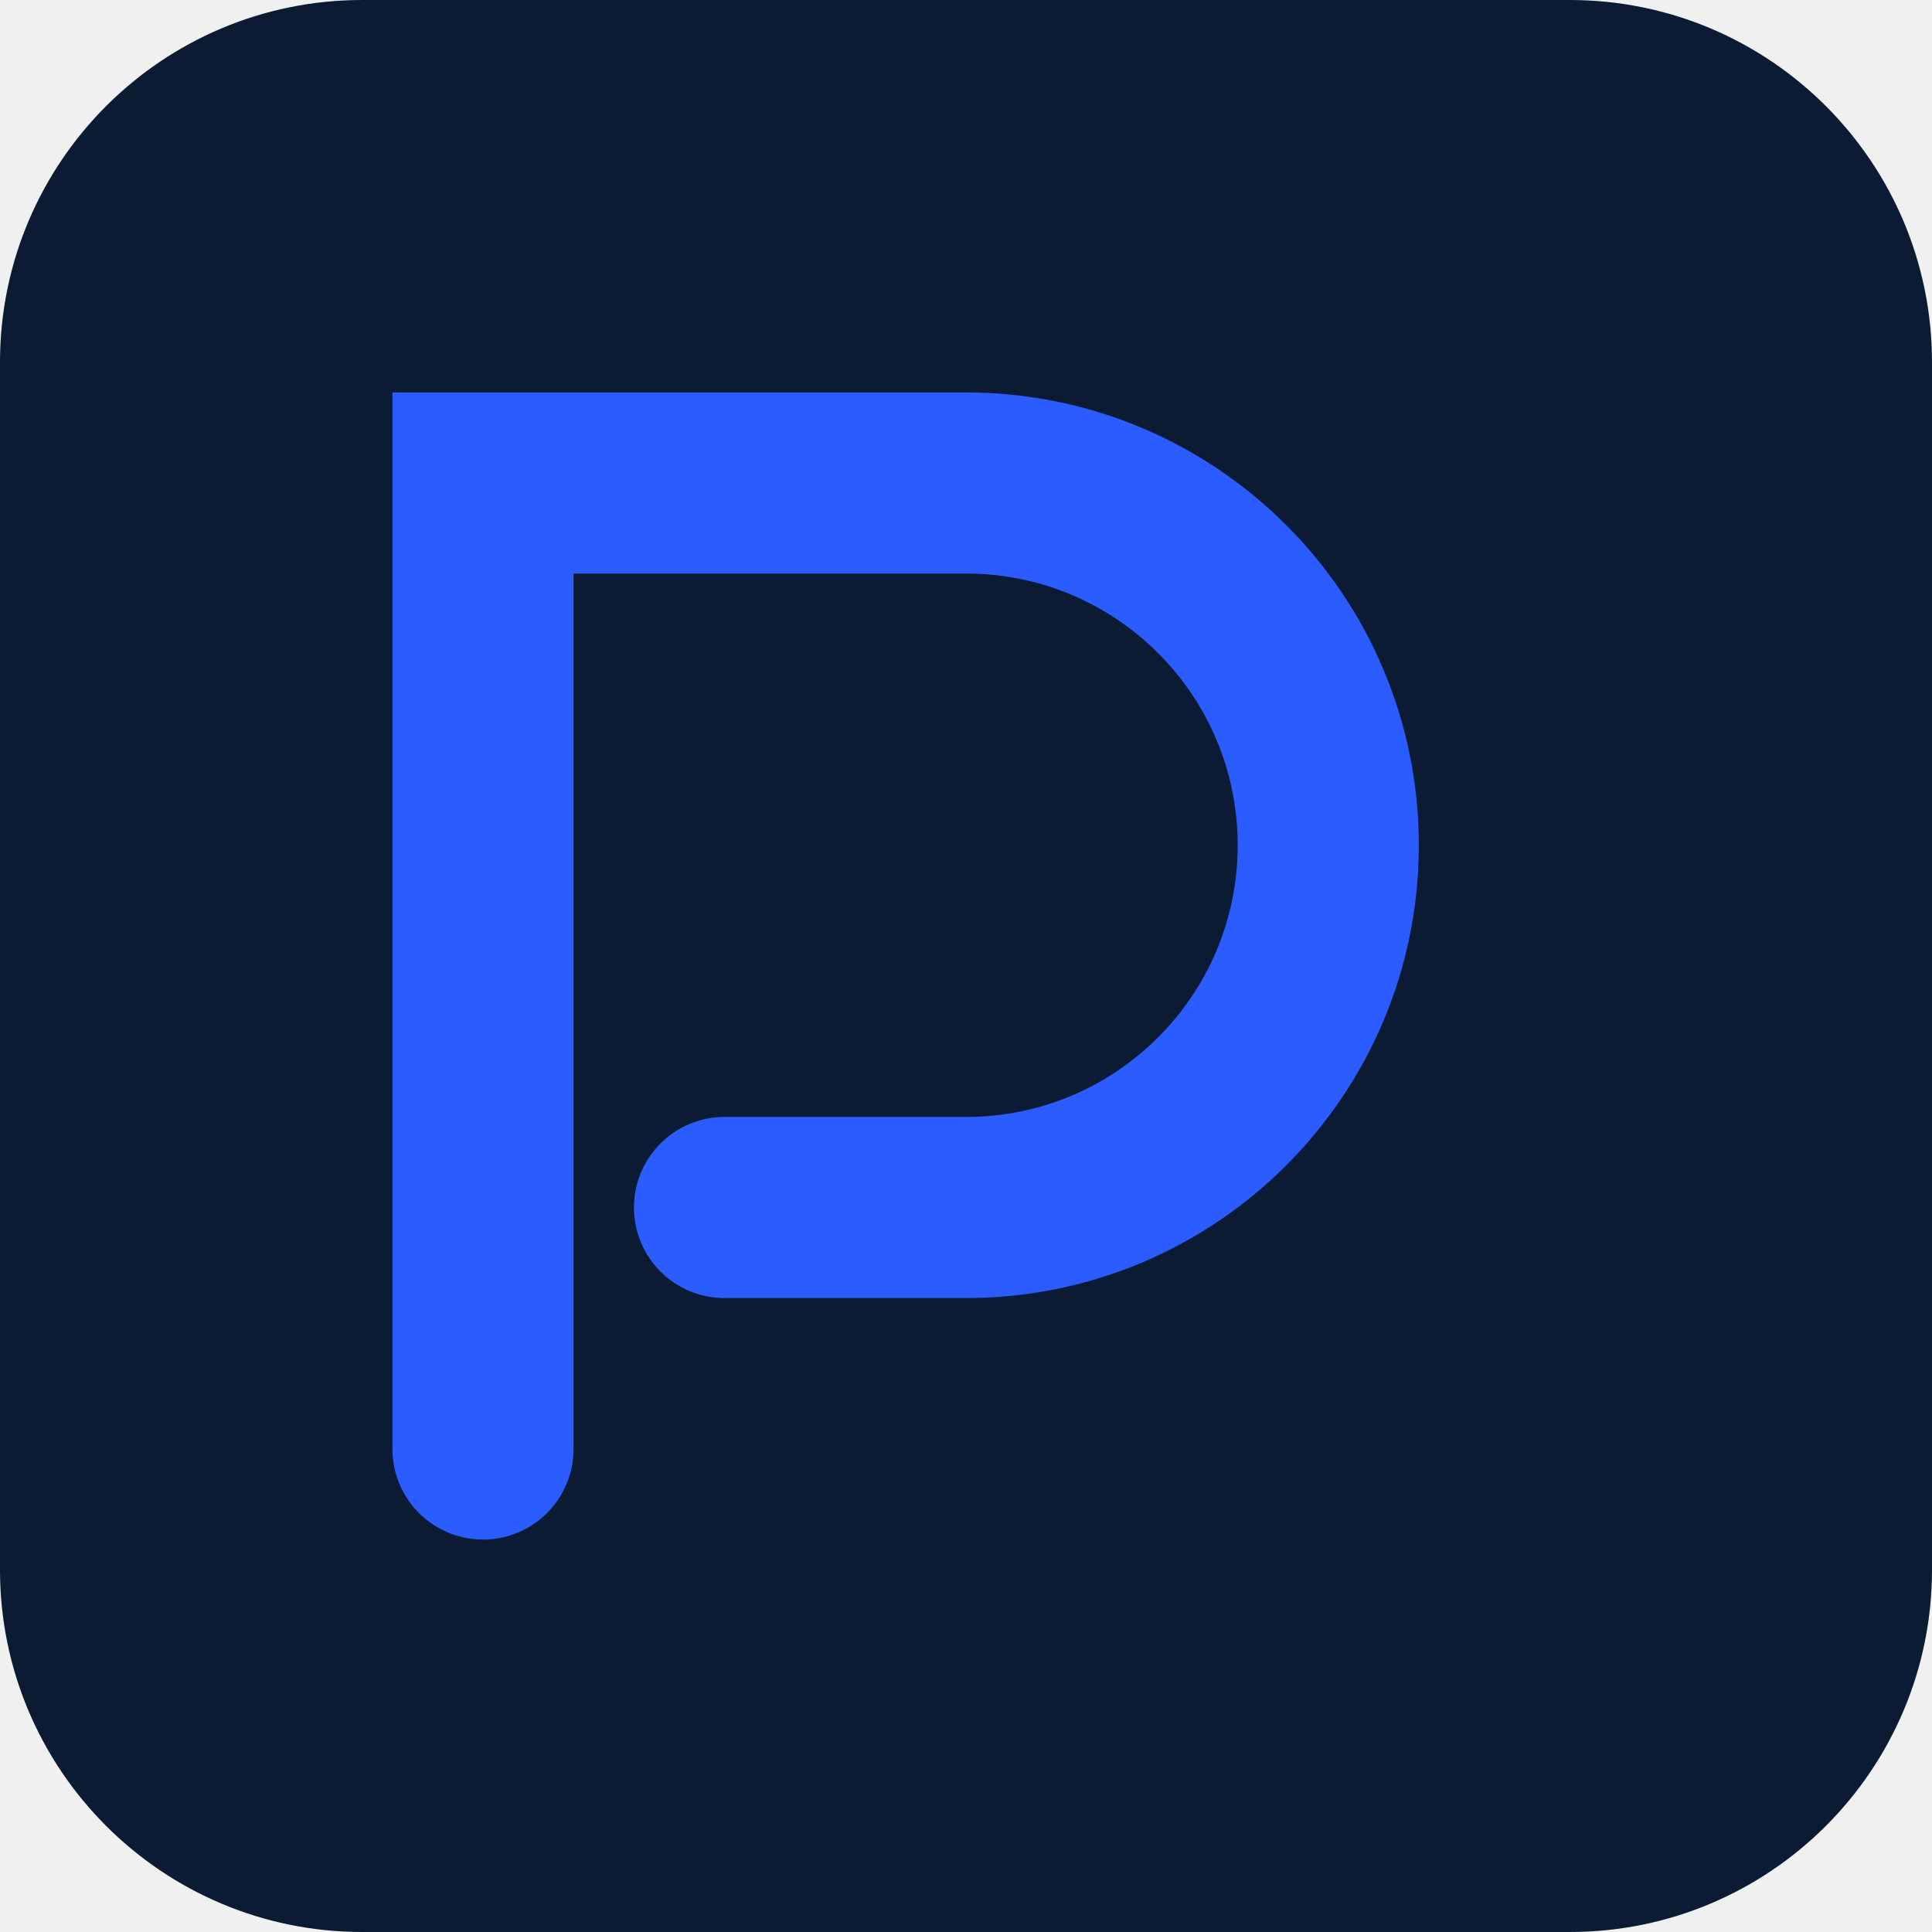
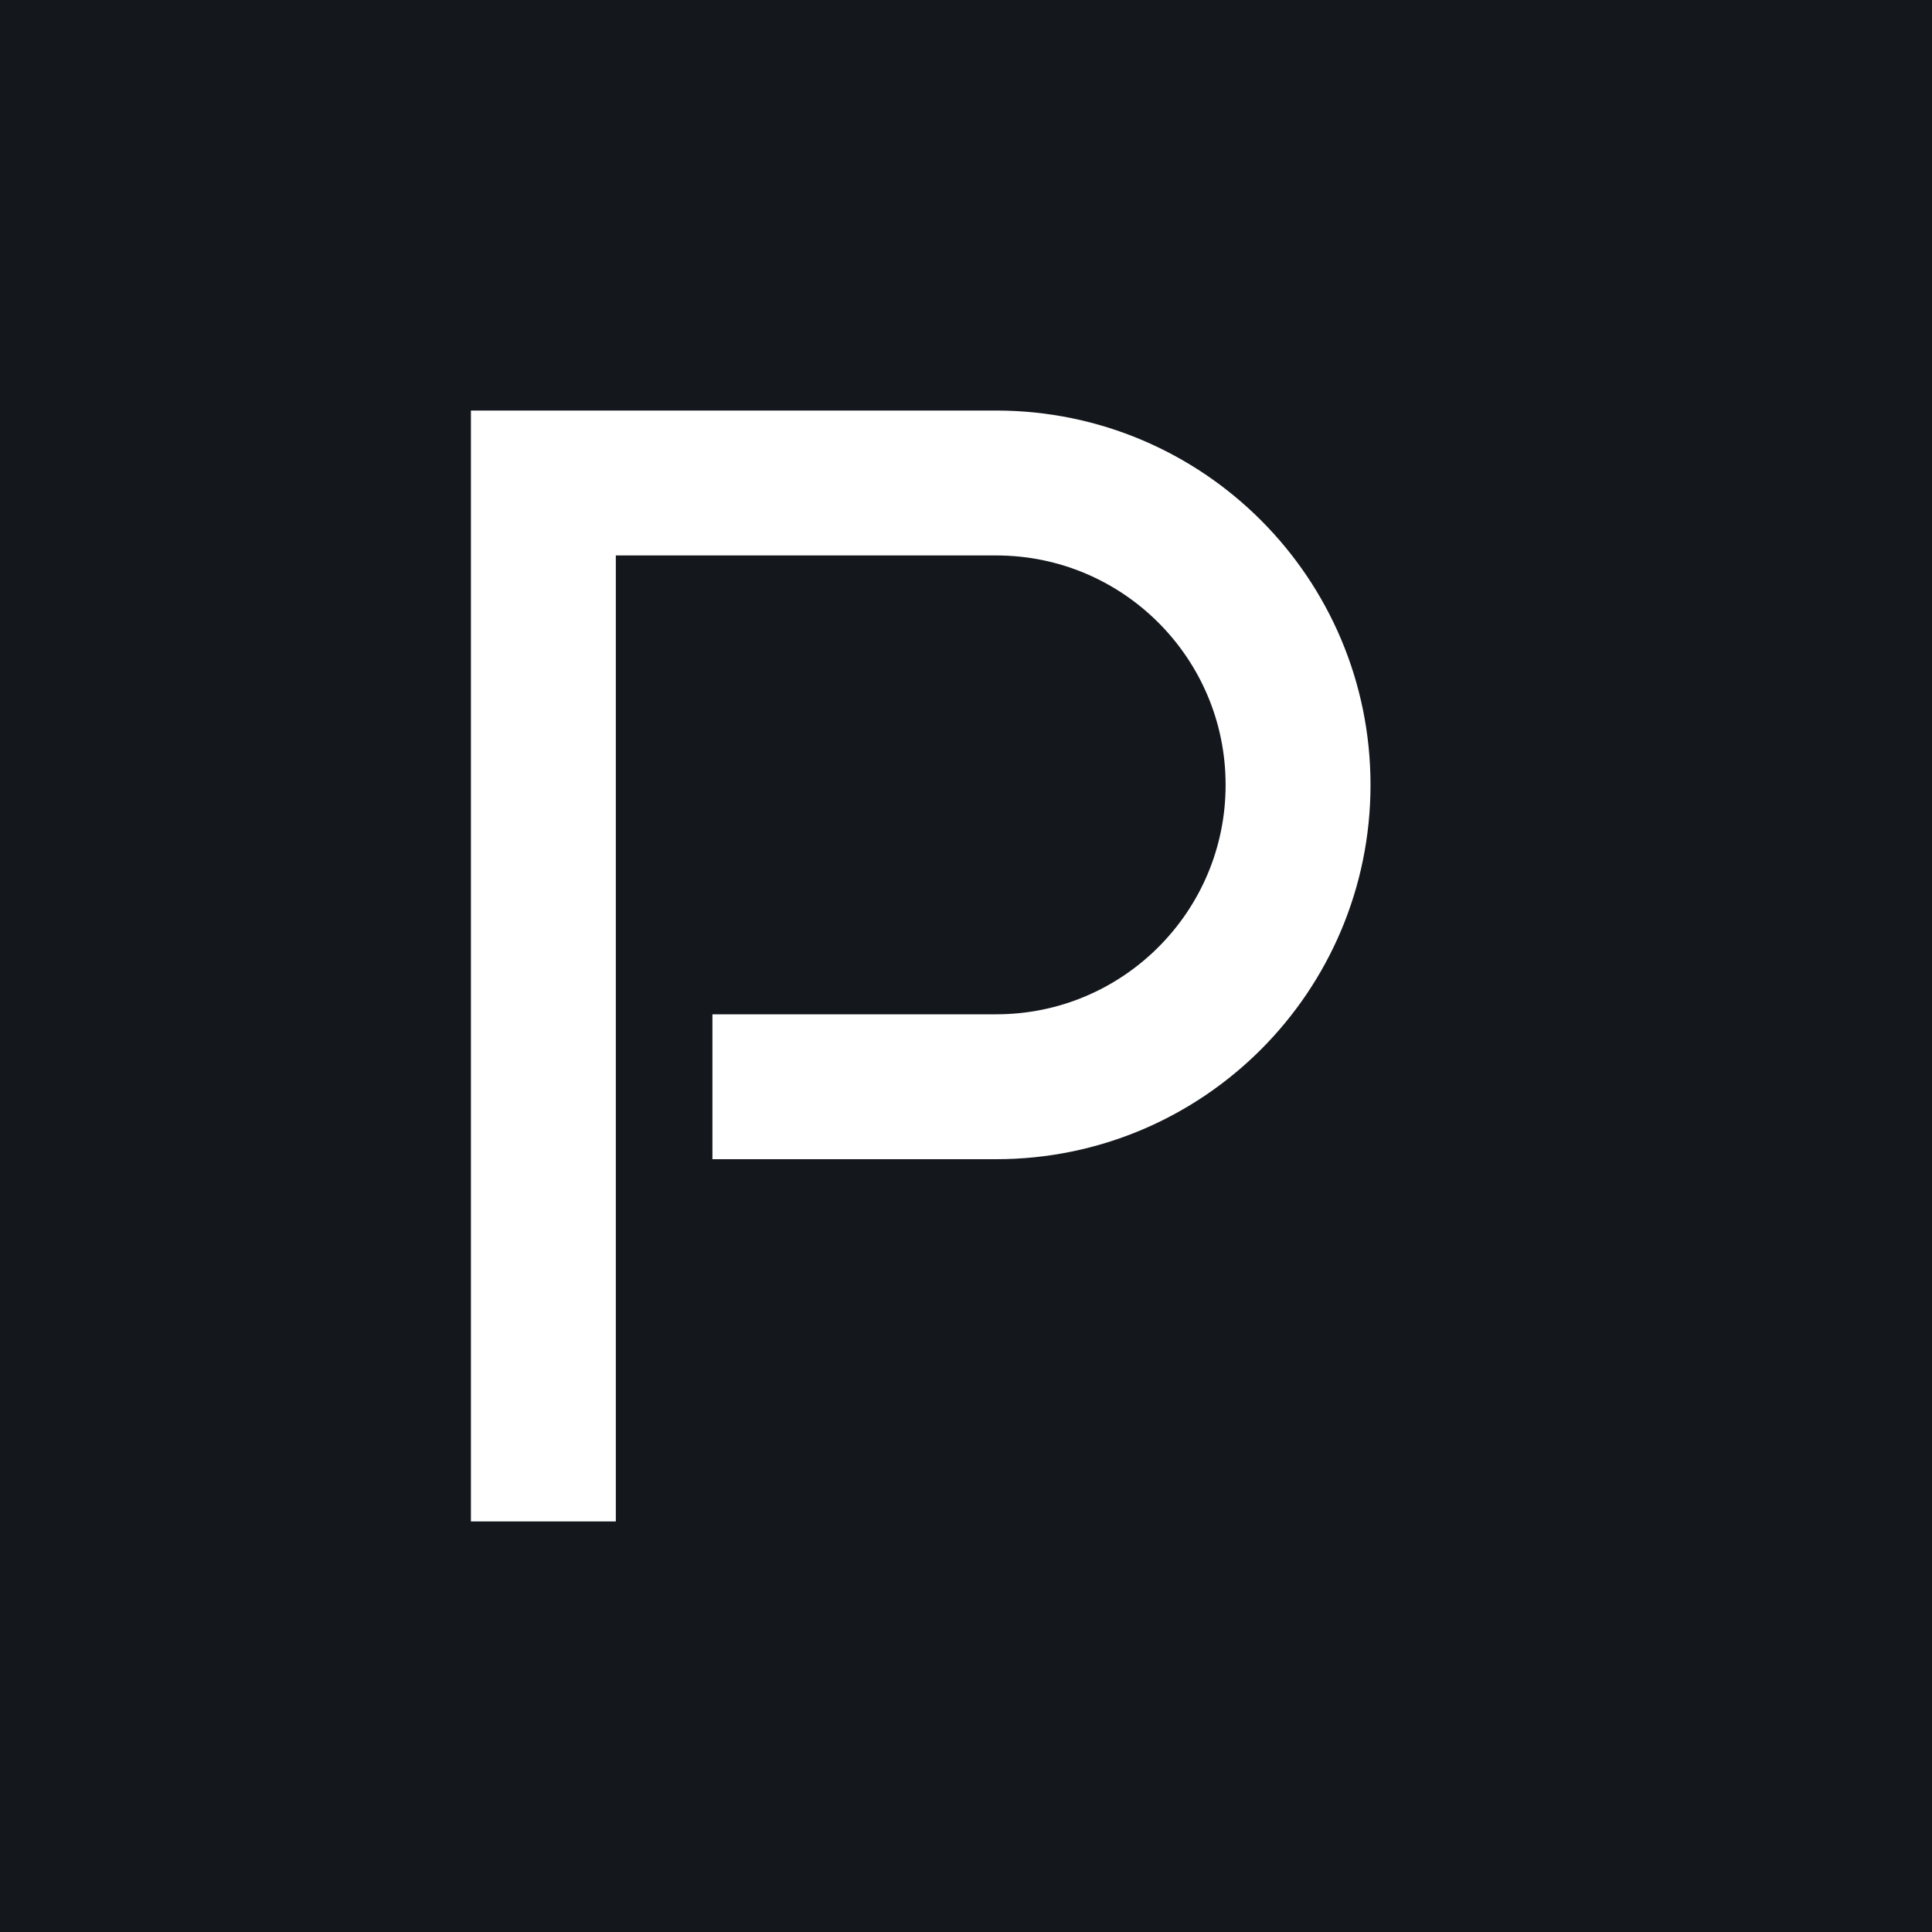
<svg xmlns="http://www.w3.org/2000/svg" viewBox="0 0 32 32">
-   <rect width="32" height="32" rx="6" fill="#0A1B33" />
-   <path d="M8 24V8h8a6 6 0 0 1 0 12h-4" stroke="#2B5CFF" stroke-width="3" fill="none" stroke-linecap="round" />
+   <rect width="32" height="32" fill="#14181d" />
+   <path d="M9 24V8h7.5a5 5 0 0 1 0 10H13" stroke="#ffffff" stroke-width="2.4" fill="none" stroke-linecap="square" />
</svg>
